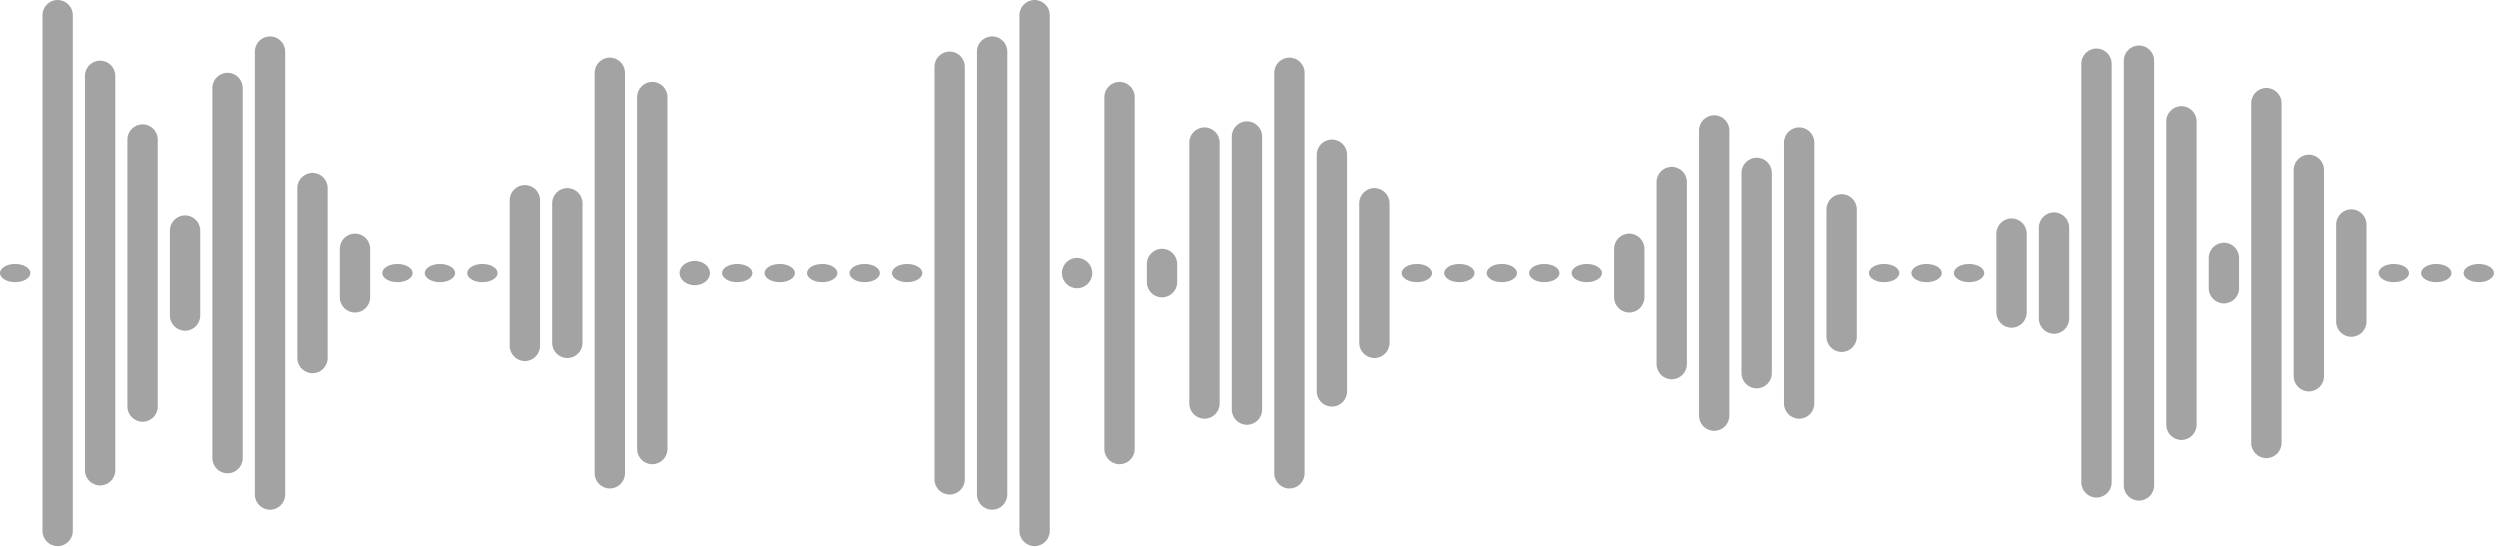
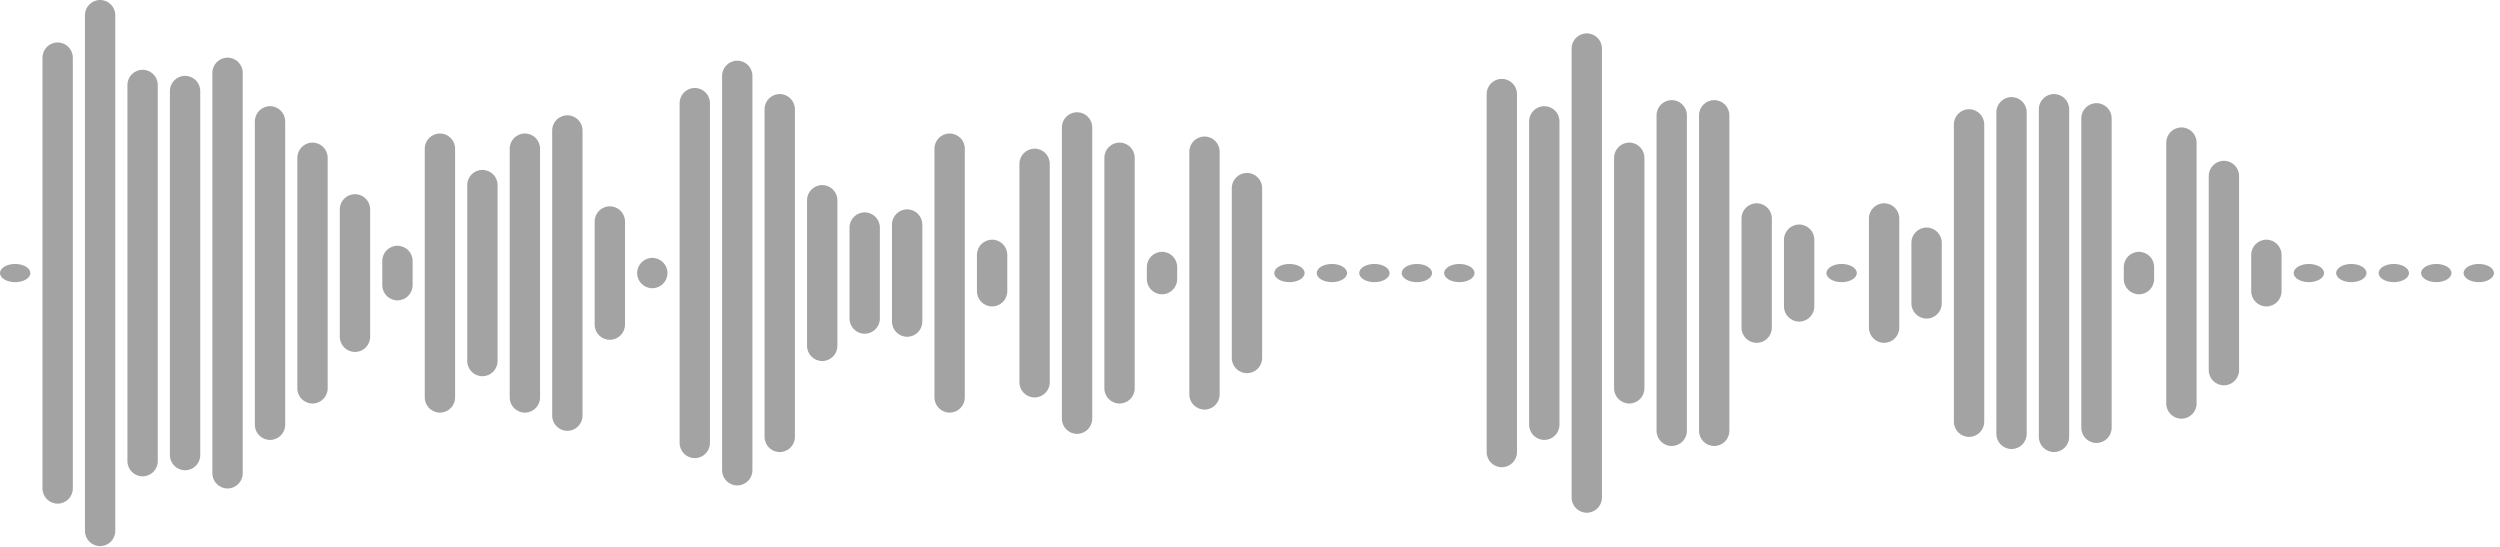
<svg xmlns="http://www.w3.org/2000/svg" viewBox="0 0 412 90">
  <g fill="#A3A3A3">
    <rect x="0" y="43.5" width="5" height="3" rx="2.5" />
-     <rect x="7" y="0.0" width="5" height="90" rx="2.5" />
-     <rect x="14" y="10.0" width="5" height="70" rx="2.5" />
-     <rect x="21" y="20.5" width="5" height="49" rx="2.5" />
-     <rect x="28" y="35.5" width="5" height="19" rx="2.5" />
-     <rect x="35" y="12.0" width="5" height="66" rx="2.5" />
-     <rect x="42" y="6.0" width="5" height="78" rx="2.5" />
-     <rect x="49" y="28.5" width="5" height="33" rx="2.5" />
-     <rect x="56" y="38.5" width="5" height="13" rx="2.5" />
-     <rect x="63" y="43.5" width="5" height="3" rx="2.5" />
-     <rect x="70" y="43.5" width="5" height="3" rx="2.5" />
-     <rect x="77" y="43.5" width="5" height="3" rx="2.5" />
-     <rect x="84" y="30.5" width="5" height="29" rx="2.5" />
-     <rect x="91" y="31.0" width="5" height="28" rx="2.5" />
-     <rect x="98" y="9.5" width="5" height="71" rx="2.5" />
-     <rect x="105" y="13.5" width="5" height="63" rx="2.5" />
-     <rect x="112" y="43.0" width="5" height="4" rx="2.5" />
-     <rect x="119" y="43.5" width="5" height="3" rx="2.5" />
-     <rect x="126" y="43.5" width="5" height="3" rx="2.5" />
-     <rect x="133" y="43.5" width="5" height="3" rx="2.5" />
-     <rect x="140" y="43.5" width="5" height="3" rx="2.5" />
-     <rect x="147" y="43.5" width="5" height="3" rx="2.5" />
-     <rect x="154" y="8.5" width="5" height="73" rx="2.5" />
-     <rect x="161" y="6.0" width="5" height="78" rx="2.5" />
-     <rect x="168" y="0.0" width="5" height="90" rx="2.5" />
-     <rect x="175" y="42.5" width="5" height="5" rx="2.5" />
-     <rect x="182" y="13.5" width="5" height="63" rx="2.5" />
-     <rect x="189" y="41.0" width="5" height="8" rx="2.5" />
-     <rect x="196" y="21.0" width="5" height="48" rx="2.5" />
-     <rect x="203" y="20.0" width="5" height="50" rx="2.5" />
-     <rect x="210" y="9.5" width="5" height="71" rx="2.5" />
-     <rect x="217" y="23.0" width="5" height="44" rx="2.5" />
-     <rect x="224" y="31.0" width="5" height="28" rx="2.5" />
+     <rect x="7" y="7.0" width="5" height="76" rx="2.5" />
+     <rect x="14" y="0.0" width="5" height="90" rx="2.5" />
+     <rect x="21" y="11.5" width="5" height="67" rx="2.5" />
+     <rect x="28" y="12.5" width="5" height="65" rx="2.5" />
+     <rect x="35" y="9.5" width="5" height="71" rx="2.5" />
+     <rect x="42" y="17.5" width="5" height="55" rx="2.5" />
+     <rect x="49" y="23.5" width="5" height="43" rx="2.5" />
+     <rect x="56" y="32.0" width="5" height="26" rx="2.5" />
+     <rect x="63" y="40.5" width="5" height="9" rx="2.5" />
+     <rect x="70" y="22.0" width="5" height="46" rx="2.5" />
+     <rect x="77" y="28.0" width="5" height="34" rx="2.5" />
+     <rect x="84" y="22.0" width="5" height="46" rx="2.5" />
+     <rect x="91" y="19.0" width="5" height="52" rx="2.5" />
+     <rect x="98" y="34.0" width="5" height="22" rx="2.5" />
+     <rect x="105" y="42.5" width="5" height="5" rx="2.5" />
+     <rect x="112" y="14.5" width="5" height="61" rx="2.5" />
+     <rect x="119" y="10.0" width="5" height="70" rx="2.5" />
+     <rect x="126" y="15.5" width="5" height="59" rx="2.5" />
+     <rect x="133" y="30.5" width="5" height="29" rx="2.5" />
+     <rect x="140" y="35.0" width="5" height="20" rx="2.5" />
+     <rect x="147" y="34.5" width="5" height="21" rx="2.5" />
+     <rect x="154" y="22.0" width="5" height="46" rx="2.5" />
+     <rect x="161" y="39.5" width="5" height="11" rx="2.5" />
+     <rect x="168" y="24.5" width="5" height="41" rx="2.5" />
+     <rect x="175" y="18.5" width="5" height="53" rx="2.5" />
+     <rect x="182" y="23.5" width="5" height="43" rx="2.5" />
+     <rect x="189" y="41.5" width="5" height="7" rx="2.5" />
+     <rect x="196" y="22.5" width="5" height="45" rx="2.5" />
+     <rect x="203" y="28.5" width="5" height="33" rx="2.5" />
+     <rect x="210" y="43.5" width="5" height="3" rx="2.5" />
+     <rect x="217" y="43.5" width="5" height="3" rx="2.5" />
+     <rect x="224" y="43.5" width="5" height="3" rx="2.5" />
    <rect x="231" y="43.5" width="5" height="3" rx="2.5" />
    <rect x="238" y="43.5" width="5" height="3" rx="2.5" />
-     <rect x="245" y="43.5" width="5" height="3" rx="2.5" />
-     <rect x="252" y="43.5" width="5" height="3" rx="2.5" />
-     <rect x="259" y="43.5" width="5" height="3" rx="2.5" />
-     <rect x="266" y="38.5" width="5" height="13" rx="2.5" />
-     <rect x="273" y="27.5" width="5" height="35" rx="2.5" />
-     <rect x="280" y="19.0" width="5" height="52" rx="2.5" />
-     <rect x="287" y="26.0" width="5" height="38" rx="2.5" />
-     <rect x="294" y="21.0" width="5" height="48" rx="2.5" />
-     <rect x="301" y="32.0" width="5" height="26" rx="2.5" />
-     <rect x="308" y="43.5" width="5" height="3" rx="2.5" />
-     <rect x="315" y="43.5" width="5" height="3" rx="2.5" />
-     <rect x="322" y="43.5" width="5" height="3" rx="2.5" />
-     <rect x="329" y="36.0" width="5" height="18" rx="2.5" />
-     <rect x="336" y="35.0" width="5" height="20" rx="2.5" />
-     <rect x="343" y="8.0" width="5" height="74" rx="2.5" />
-     <rect x="350" y="7.5" width="5" height="75" rx="2.5" />
-     <rect x="357" y="17.5" width="5" height="55" rx="2.5" />
-     <rect x="364" y="40.0" width="5" height="10" rx="2.5" />
-     <rect x="371" y="14.5" width="5" height="61" rx="2.5" />
-     <rect x="378" y="25.5" width="5" height="39" rx="2.5" />
-     <rect x="385" y="34.5" width="5" height="21" rx="2.5" />
+     <rect x="245" y="13.0" width="5" height="64" rx="2.5" />
+     <rect x="252" y="17.5" width="5" height="55" rx="2.5" />
+     <rect x="259" y="5.5" width="5" height="79" rx="2.5" />
+     <rect x="266" y="23.5" width="5" height="43" rx="2.5" />
+     <rect x="273" y="16.5" width="5" height="57" rx="2.5" />
+     <rect x="280" y="16.5" width="5" height="57" rx="2.5" />
+     <rect x="287" y="33.5" width="5" height="23" rx="2.5" />
+     <rect x="294" y="37.0" width="5" height="16" rx="2.5" />
+     <rect x="301" y="43.5" width="5" height="3" rx="2.5" />
+     <rect x="308" y="33.5" width="5" height="23" rx="2.5" />
+     <rect x="315" y="37.5" width="5" height="15" rx="2.5" />
+     <rect x="322" y="18.0" width="5" height="54" rx="2.5" />
+     <rect x="329" y="16.0" width="5" height="58" rx="2.5" />
+     <rect x="336" y="15.5" width="5" height="59" rx="2.5" />
+     <rect x="343" y="17.0" width="5" height="56" rx="2.5" />
+     <rect x="350" y="41.5" width="5" height="7" rx="2.5" />
+     <rect x="357" y="21.0" width="5" height="48" rx="2.5" />
+     <rect x="364" y="26.5" width="5" height="37" rx="2.5" />
+     <rect x="371" y="39.5" width="5" height="11" rx="2.5" />
+     <rect x="378" y="43.5" width="5" height="3" rx="2.5" />
+     <rect x="385" y="43.5" width="5" height="3" rx="2.5" />
    <rect x="392" y="43.5" width="5" height="3" rx="2.5" />
    <rect x="399" y="43.5" width="5" height="3" rx="2.5" />
    <rect x="406" y="43.5" width="5" height="3" rx="2.5" />
  </g>
</svg>
